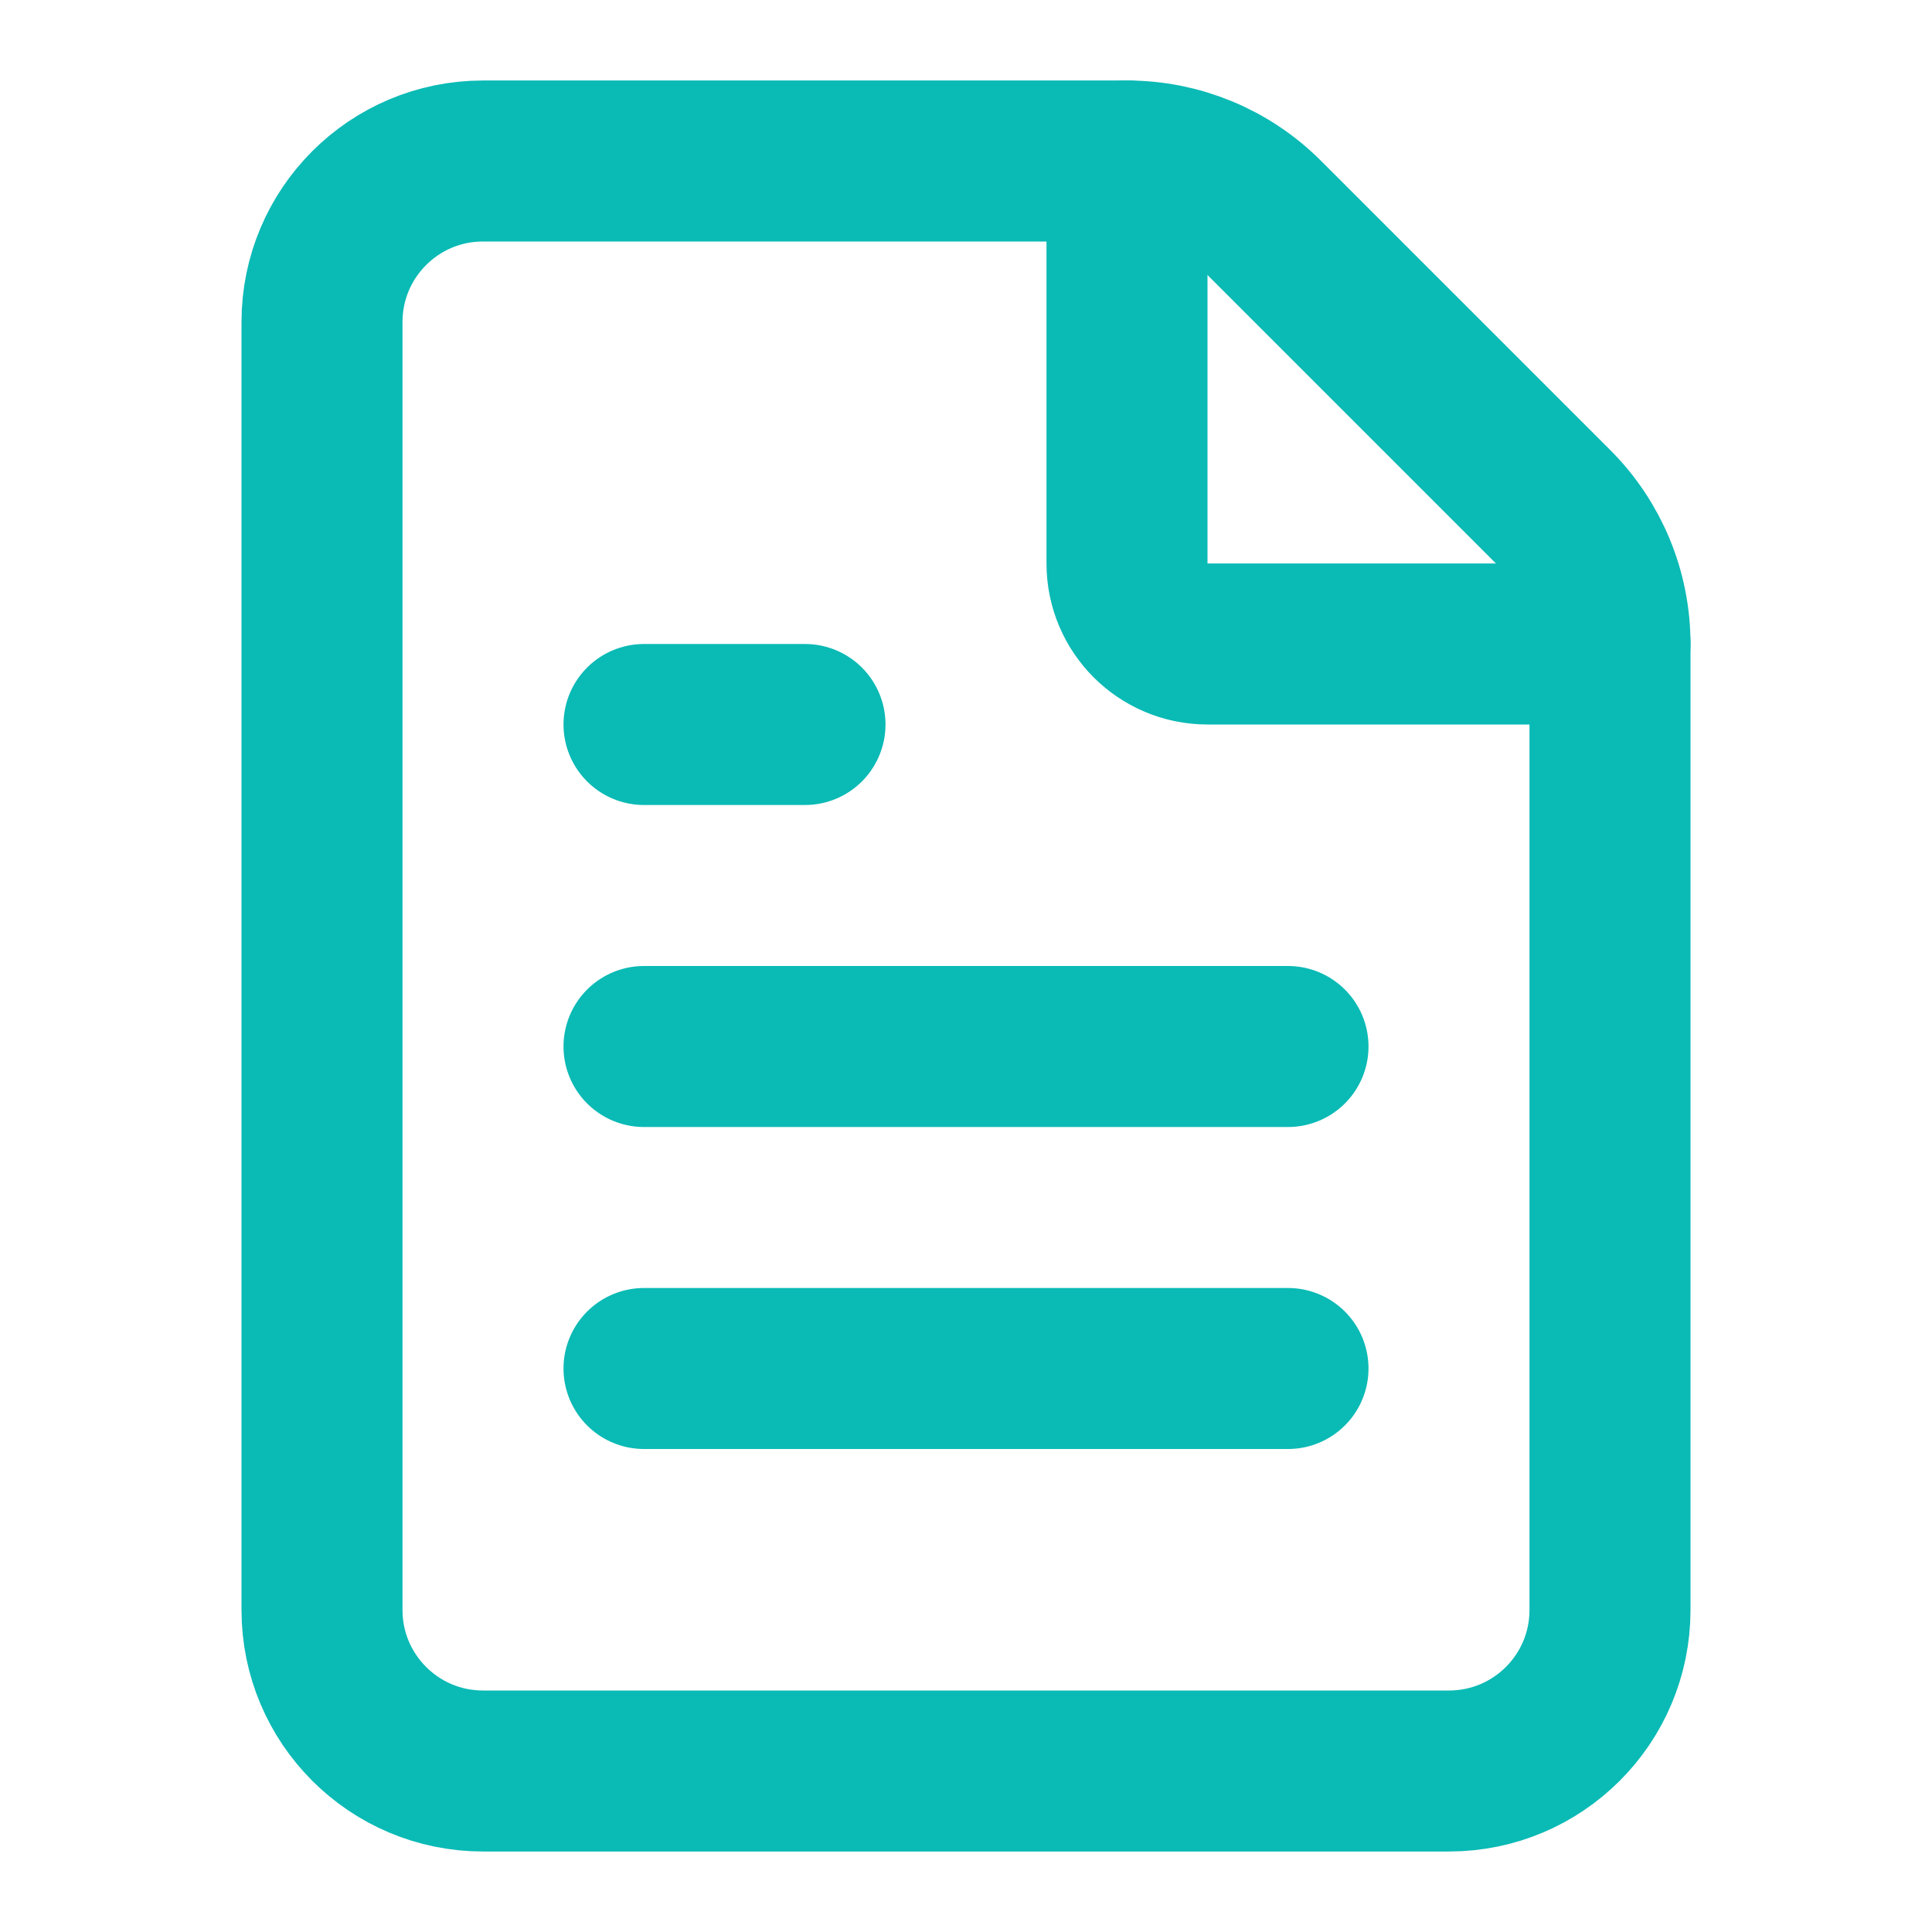
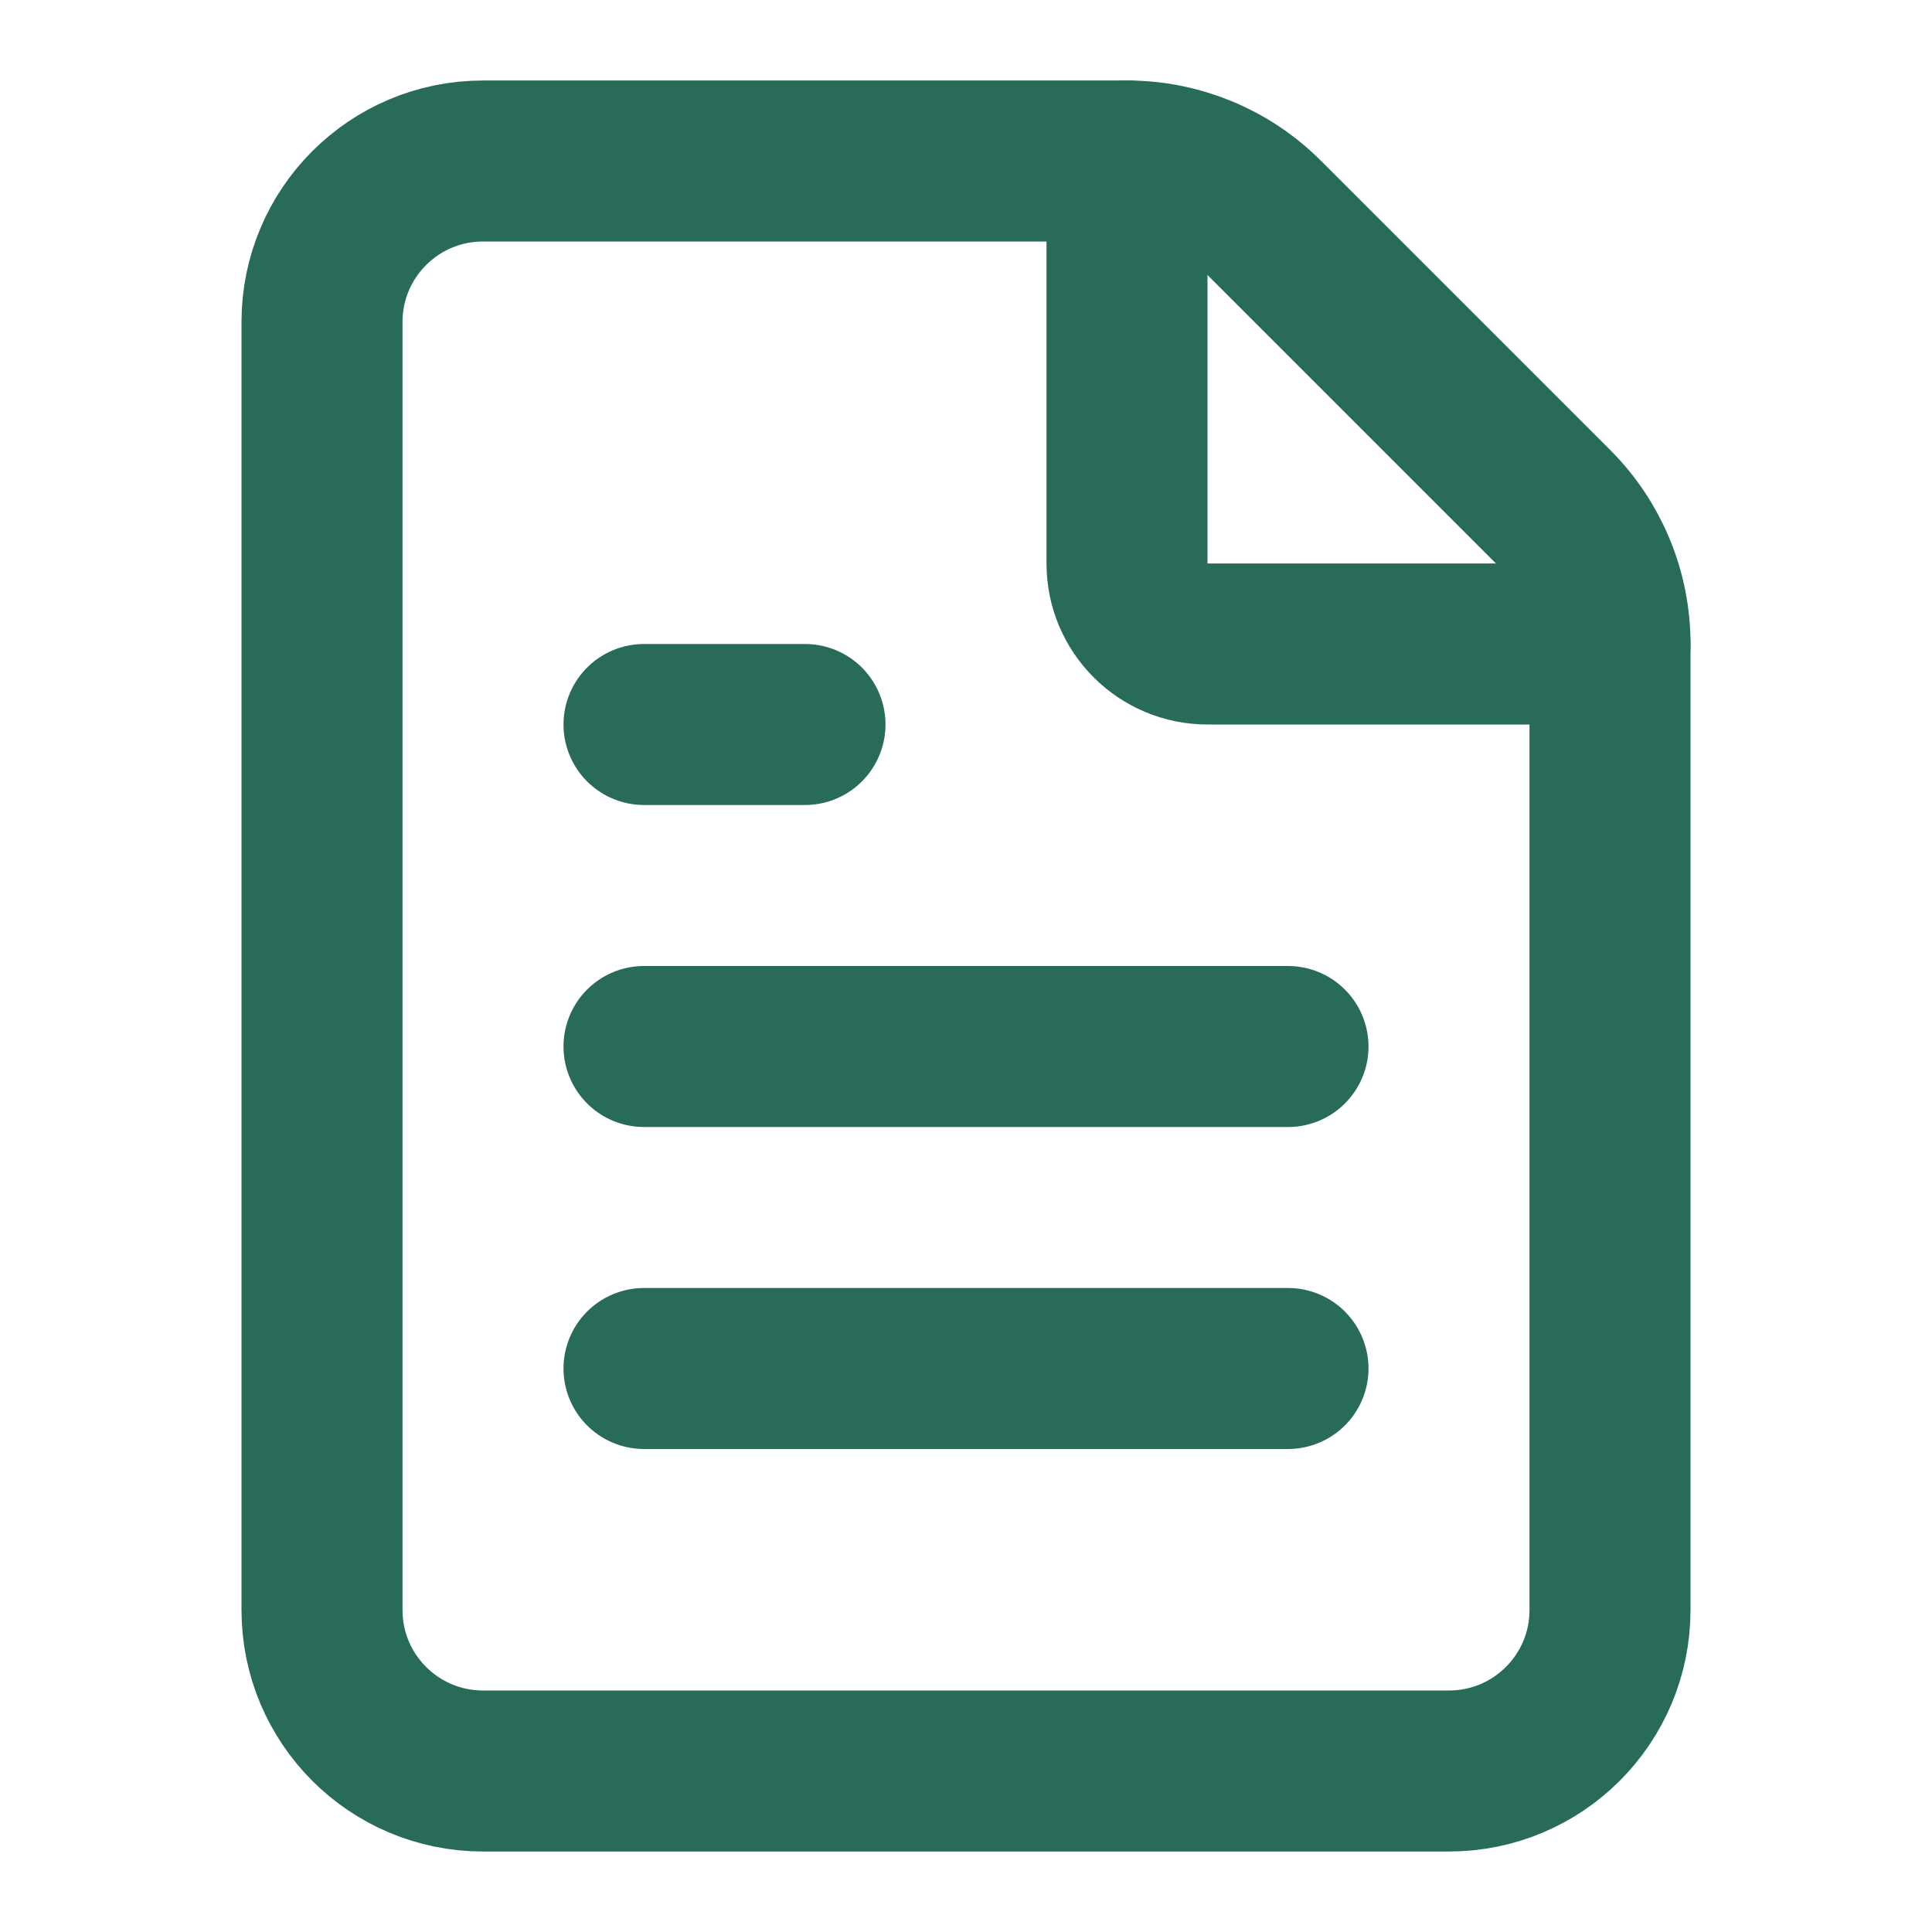
- <svg xmlns="http://www.w3.org/2000/svg" class="lucide lucide-file-text" width="24" height="24" viewBox="0 0 24 24" fill="none" stroke="#0ABAB5" stroke-width="2" stroke-linecap="round" stroke-linejoin="round">
+ <svg xmlns="http://www.w3.org/2000/svg" class="lucide lucide-file-text" width="24" height="24" viewBox="0 0 24 24" fill="none" stroke="#286b59" stroke-width="2" stroke-linecap="round" stroke-linejoin="round">
  <path d="M6 22a2 2 0 0 1-2-2V4a2 2 0 0 1 2-2h8a2.4 2.4 0 0 1 1.704.706l3.588 3.588A2.4 2.4 0 0 1 20 8v12a2 2 0 0 1-2 2z" />
  <path d="M14 2v5a1 1 0 0 0 1 1h5" />
  <path d="M10 9H8" />
  <path d="M16 13H8" />
  <path d="M16 17H8" />
</svg>
